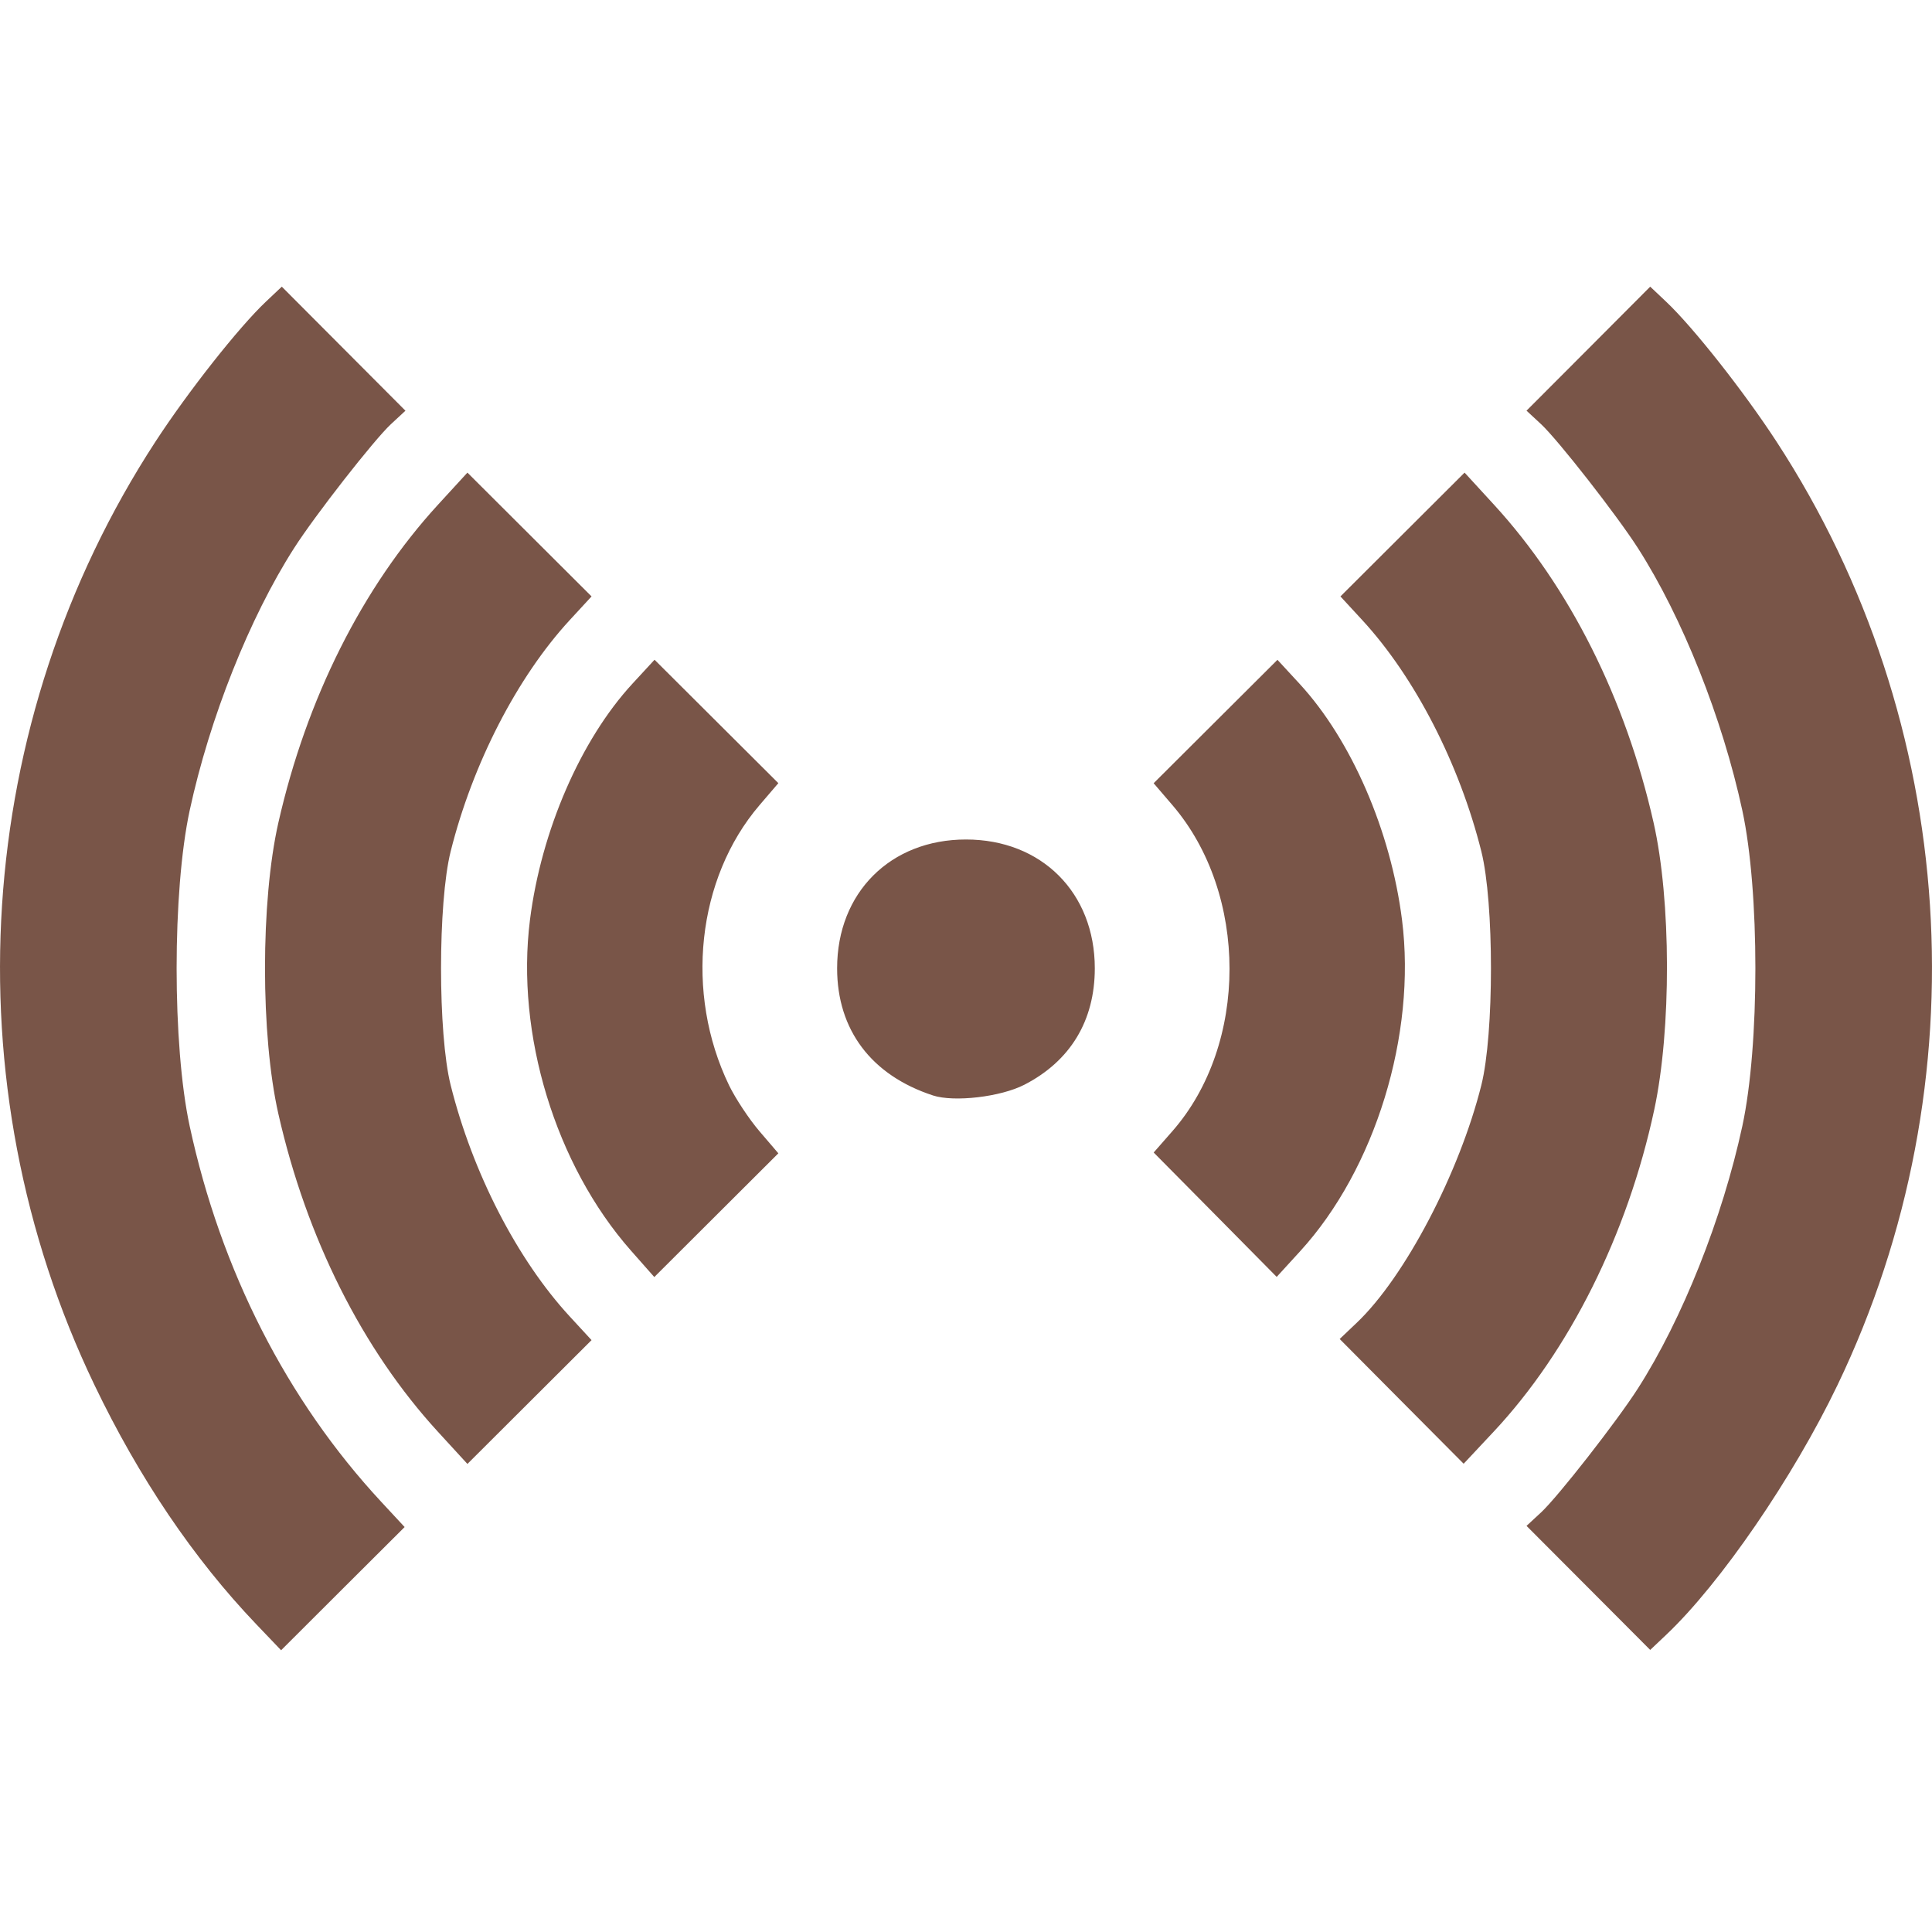
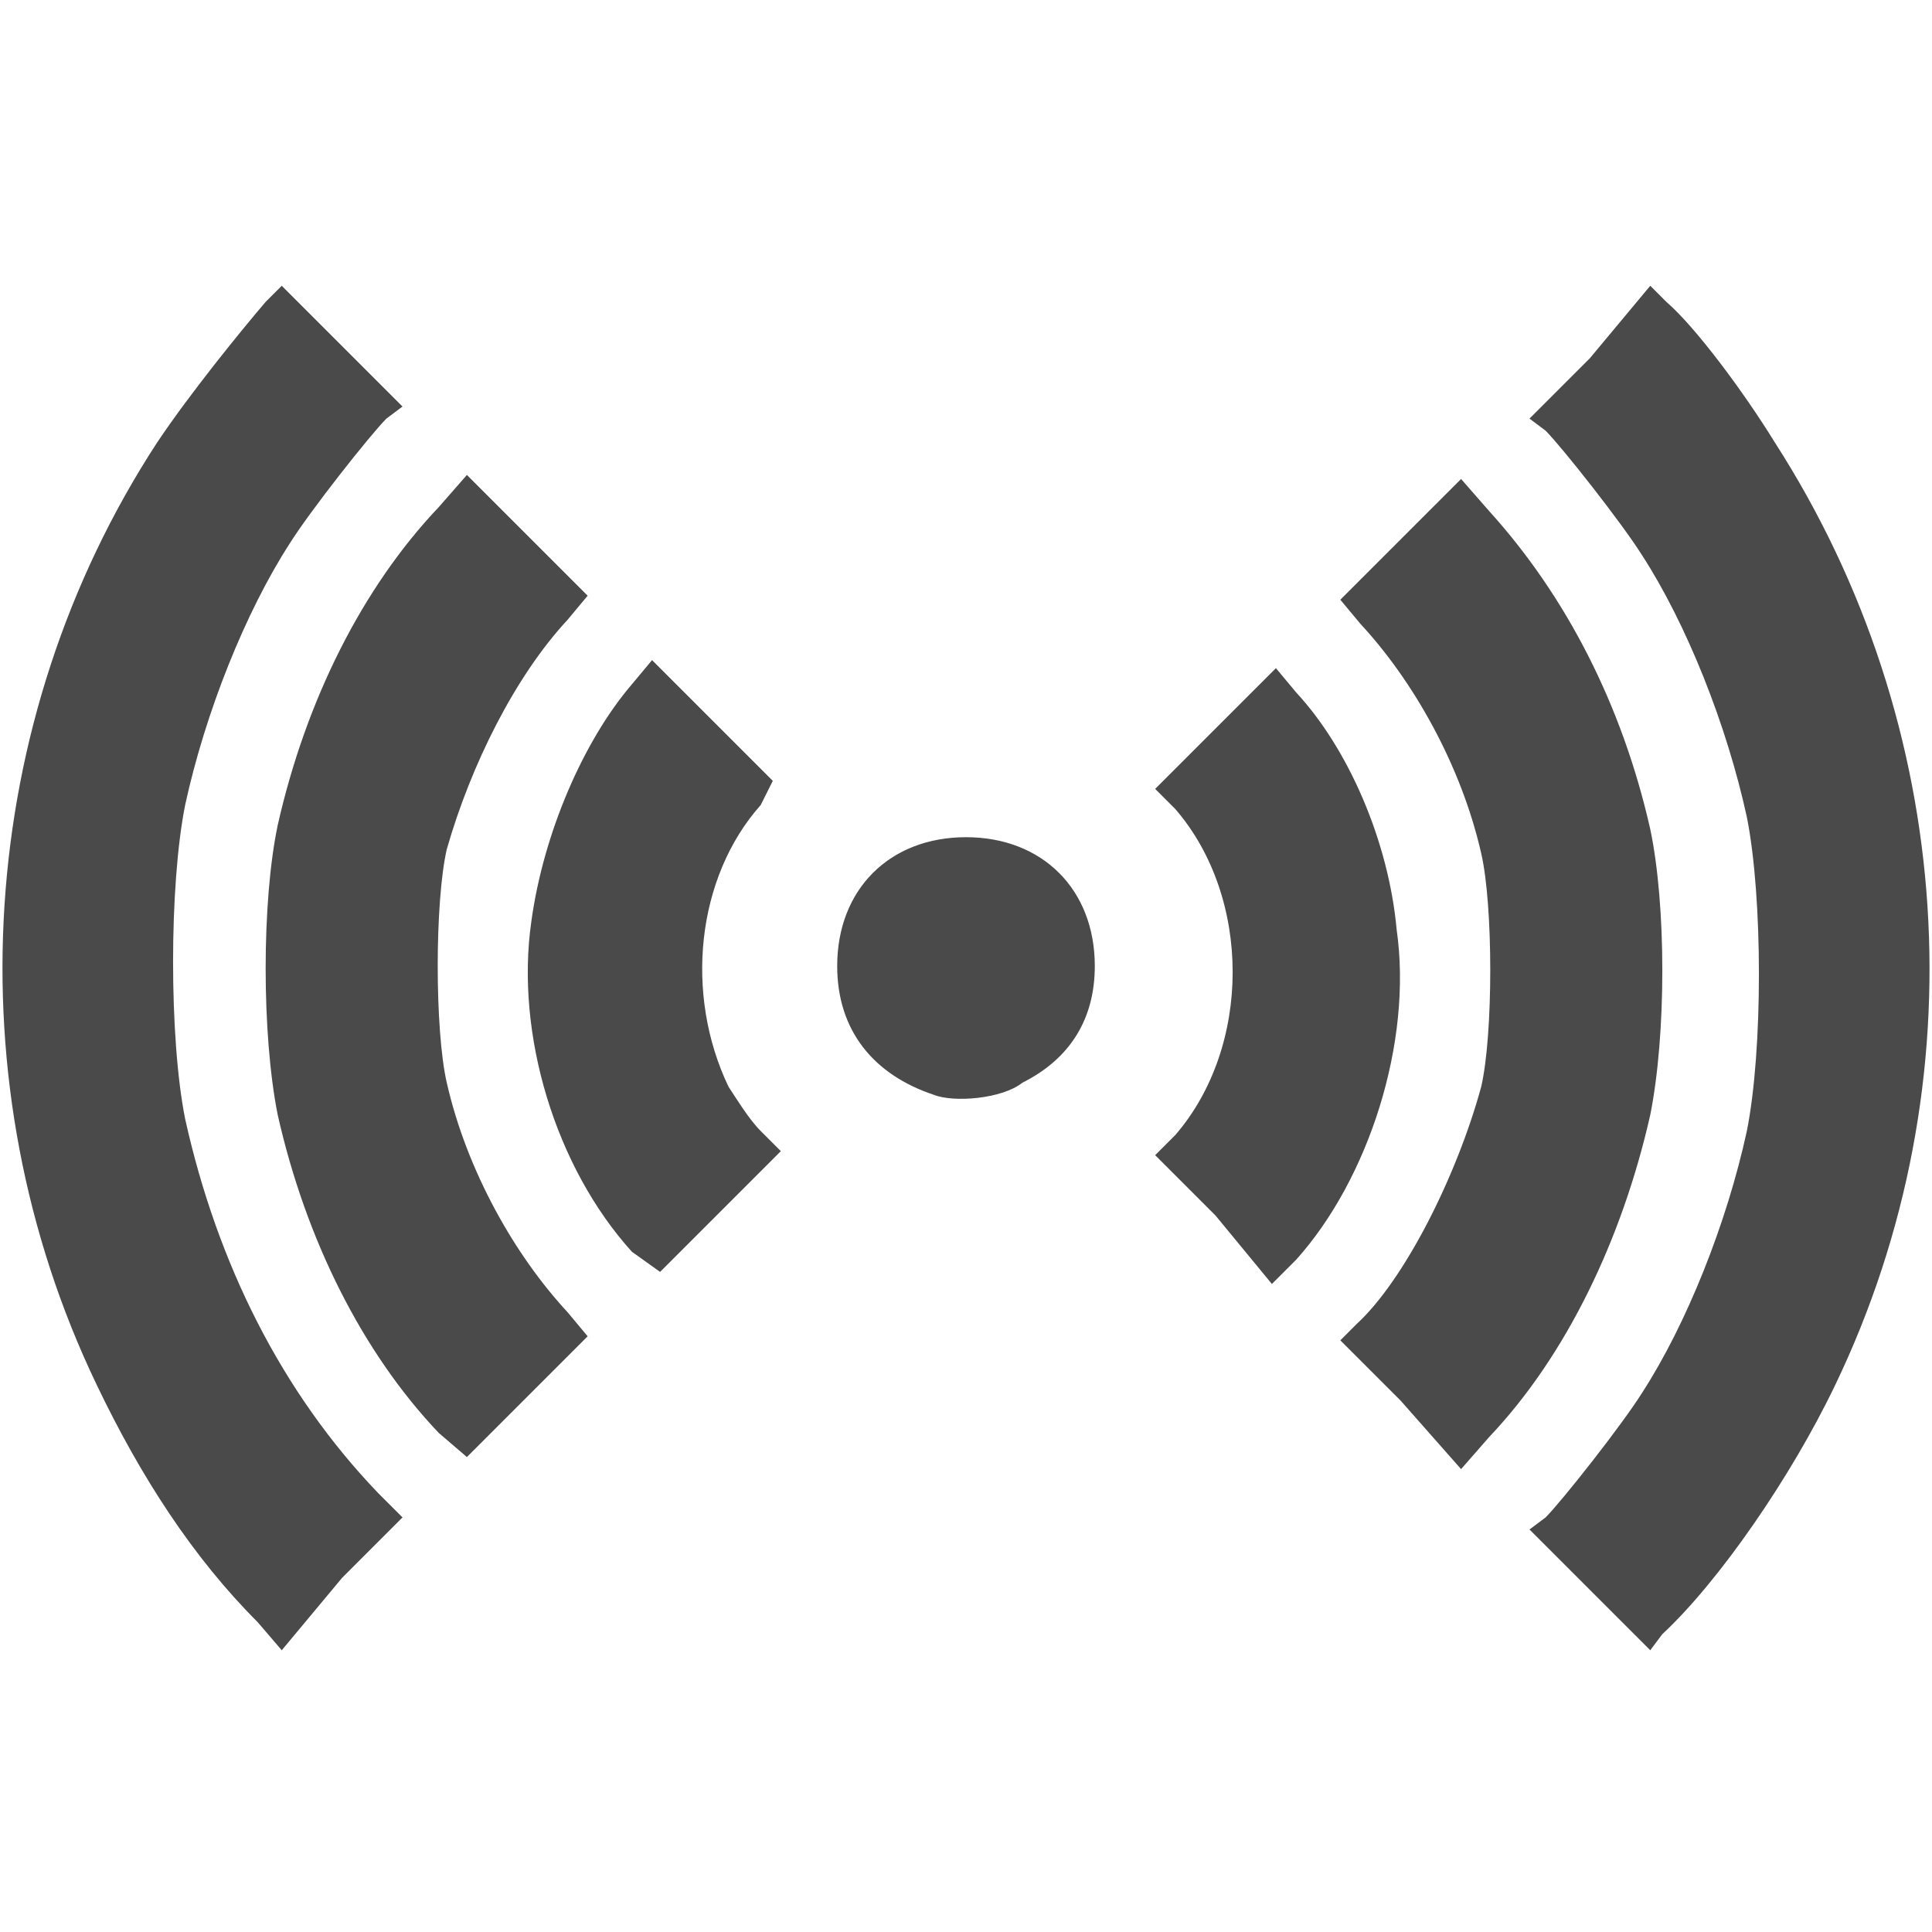
<svg xmlns="http://www.w3.org/2000/svg" version="1.1" id="Ebene_1" x="0px" y="0px" viewBox="0 0 48 48" style="enable-background:new 0 0 48 48;" xml:space="preserve">
-   <defs id="defs12" />
-   <style type="text/css" id="style2">
- 	.st0{fill:none;stroke:#795548;stroke-width:2;stroke-linecap:round;stroke-miterlimit:10;}
- 	.st1{fill:none;stroke:#795548;stroke-width:2;stroke-linecap:round;stroke-linejoin:round;stroke-miterlimit:10;}
+   <style type="text/css">
+ 	.st0{fill:#4A4A4A;}
</style>
-   <path style="fill:#795548;fill-opacity:1;stroke-width:0.137" d="M 6.363,40.35 C 4.809,38.722 3.454,36.718 2.346,34.408 -1.257,26.901 -0.677,17.937 3.862,10.973 4.676,9.724 5.934,8.13 6.606,7.495 L 7.001,7.122 l 1.536,1.541 1.536,1.541 -0.361,0.335 c -0.418,0.388 -1.883,2.262 -2.406,3.08 -1.105,1.725 -2.099,4.225 -2.594,6.519 -0.432,2.005 -0.432,5.834 0,7.838 0.774,3.591 2.418,6.815 4.763,9.34 l 0.578,0.623 -1.535,1.53 L 6.984,41 Z M 39.463,39.451 37.926,37.91 38.288,37.575 c 0.418,-0.388 1.883,-2.262 2.406,-3.08 1.104,-1.725 2.099,-4.225 2.594,-6.519 0.432,-2.005 0.432,-5.834 0,-7.838 C 42.793,17.843 41.799,15.343 40.694,13.618 40.171,12.801 38.706,10.927 38.288,10.539 L 37.926,10.203 39.463,8.663 40.999,7.122 41.394,7.495 c 0.672,0.634 1.93,2.229 2.744,3.478 4.539,6.964 5.119,15.928 1.516,23.435 -1.102,2.297 -2.916,4.941 -4.26,6.21 L 40.999,40.992 Z M 10.884,35.576 c -1.88,-2.05 -3.268,-4.814 -3.968,-7.902 -0.443,-1.954 -0.443,-5.281 0,-7.235 0.7,-3.087 2.089,-5.852 3.968,-7.902 l 0.729,-0.795 1.542,1.538 1.542,1.538 -0.543,0.589 c -1.305,1.416 -2.413,3.569 -2.958,5.748 -0.318,1.273 -0.318,4.53 0,5.803 0.545,2.179 1.653,4.332 2.958,5.748 l 0.543,0.589 -1.542,1.538 -1.542,1.538 z m 23.94,-0.759 -1.54,-1.55 0.425,-0.404 c 1.194,-1.135 2.549,-3.721 3.095,-5.905 0.318,-1.273 0.318,-4.53 0,-5.803 -0.545,-2.179 -1.653,-4.332 -2.958,-5.748 l -0.543,-0.589 1.542,-1.538 1.542,-1.538 0.729,0.795 c 1.881,2.051 3.27,4.819 3.967,7.902 0.437,1.932 0.444,5.137 0.016,7.133 -0.664,3.096 -2.109,5.992 -3.994,8.003 l -0.741,0.791 z M 15.674,31.069 c -1.873,-2.125 -2.865,-5.377 -2.507,-8.215 0.279,-2.212 1.26,-4.473 2.546,-5.868 l 0.549,-0.595 1.538,1.533 1.538,1.533 -0.468,0.547 c -1.557,1.819 -1.866,4.669 -0.755,6.964 0.158,0.325 0.497,0.838 0.755,1.139 l 0.468,0.547 -1.541,1.537 -1.541,1.537 z m 14.517,-0.891 -1.528,-1.544 0.466,-0.532 c 1.89,-2.157 1.891,-5.89 0.002,-8.096 l -0.469,-0.547 1.538,-1.533 1.538,-1.533 0.549,0.595 c 1.286,1.395 2.267,3.656 2.546,5.868 0.36,2.85 -0.667,6.189 -2.528,8.227 l -0.586,0.641 z m -7.012,-2.962 c -1.531,-0.501 -2.381,-1.629 -2.381,-3.159 0,-1.878 1.323,-3.2 3.201,-3.2 1.879,0 3.201,1.322 3.201,3.2 0,1.302 -0.607,2.305 -1.75,2.893 -0.589,0.303 -1.746,0.438 -2.272,0.266 z" id="path2114" />
+   <path id="path2114" class="st0" d="M6.4,40.3c-1.6-1.6-2.9-3.6-4-5.9c-3.6-7.5-3-16.5,1.5-23.4  C4.7,9.8,6,8.2,6.6,7.5L7,7.1l1.5,1.5l1.5,1.5l-0.4,0.3c-0.4,0.4-1.9,2.3-2.4,3.1c-1.1,1.7-2.1,4.2-2.6,6.5c-0.4,2-0.4,5.8,0,7.8  c0.8,3.6,2.4,6.8,4.8,9.3l0.6,0.6l-1.5,1.5L7,41L6.4,40.3z M39.5,39.5L38,38l0.4-0.3c0.4-0.4,1.9-2.3,2.4-3.1  c1.1-1.7,2.1-4.2,2.6-6.5c0.4-2,0.4-5.8,0-7.8c-0.5-2.3-1.5-4.8-2.6-6.5c-0.5-0.8-2-2.7-2.4-3.1L38,10.4l1.5-1.5L41,7.1l0.4,0.4  c0.7,0.6,1.9,2.2,2.7,3.5c4.5,7,5.1,15.9,1.5,23.4c-1.1,2.3-2.9,4.9-4.3,6.2L41,41L39.5,39.5z M10.9,35.6c-1.9-2-3.3-4.8-4-7.9  c-0.4-2-0.4-5.3,0-7.2c0.7-3.1,2.1-5.9,4-7.9l0.7-0.8l1.5,1.5l1.5,1.5l-0.5,0.6c-1.3,1.4-2.4,3.6-3,5.7c-0.3,1.3-0.3,4.5,0,5.8  c0.5,2.2,1.7,4.3,3,5.7l0.5,0.6l-1.5,1.5l-1.5,1.5L10.9,35.6z M34.8,34.8l-1.5-1.5l0.4-0.4c1.2-1.1,2.5-3.7,3.1-5.9  c0.3-1.3,0.3-4.5,0-5.8c-0.5-2.2-1.7-4.3-3-5.7l-0.5-0.6l1.5-1.5l1.5-1.5l0.7,0.8c1.9,2.1,3.3,4.8,4,7.9c0.4,1.9,0.4,5.1,0,7.1  c-0.7,3.1-2.1,6-4,8l-0.7,0.8L34.8,34.8z M15.7,31.1c-1.9-2.1-2.9-5.4-2.5-8.2c0.3-2.2,1.3-4.5,2.5-5.9l0.5-0.6l1.5,1.5l1.5,1.5  L18.9,20c-1.6,1.8-1.9,4.7-0.8,7c0.2,0.3,0.5,0.8,0.8,1.1l0.5,0.5l-1.5,1.5l-1.5,1.5L15.7,31.1z M30.2,30.2l-1.5-1.5l0.5-0.5  c1.9-2.2,1.9-5.9,0-8.1l-0.5-0.5l1.5-1.5l1.5-1.5l0.5,0.6c1.3,1.4,2.3,3.7,2.5,5.9c0.4,2.8-0.7,6.2-2.5,8.2l-0.6,0.6L30.2,30.2z   M23.2,27.2c-1.5-0.5-2.4-1.6-2.4-3.2c0-1.9,1.3-3.2,3.2-3.2s3.2,1.3,3.2,3.2c0,1.3-0.6,2.3-1.8,2.9C24.9,27.3,23.7,27.4,23.2,27.2z  " />
</svg>
